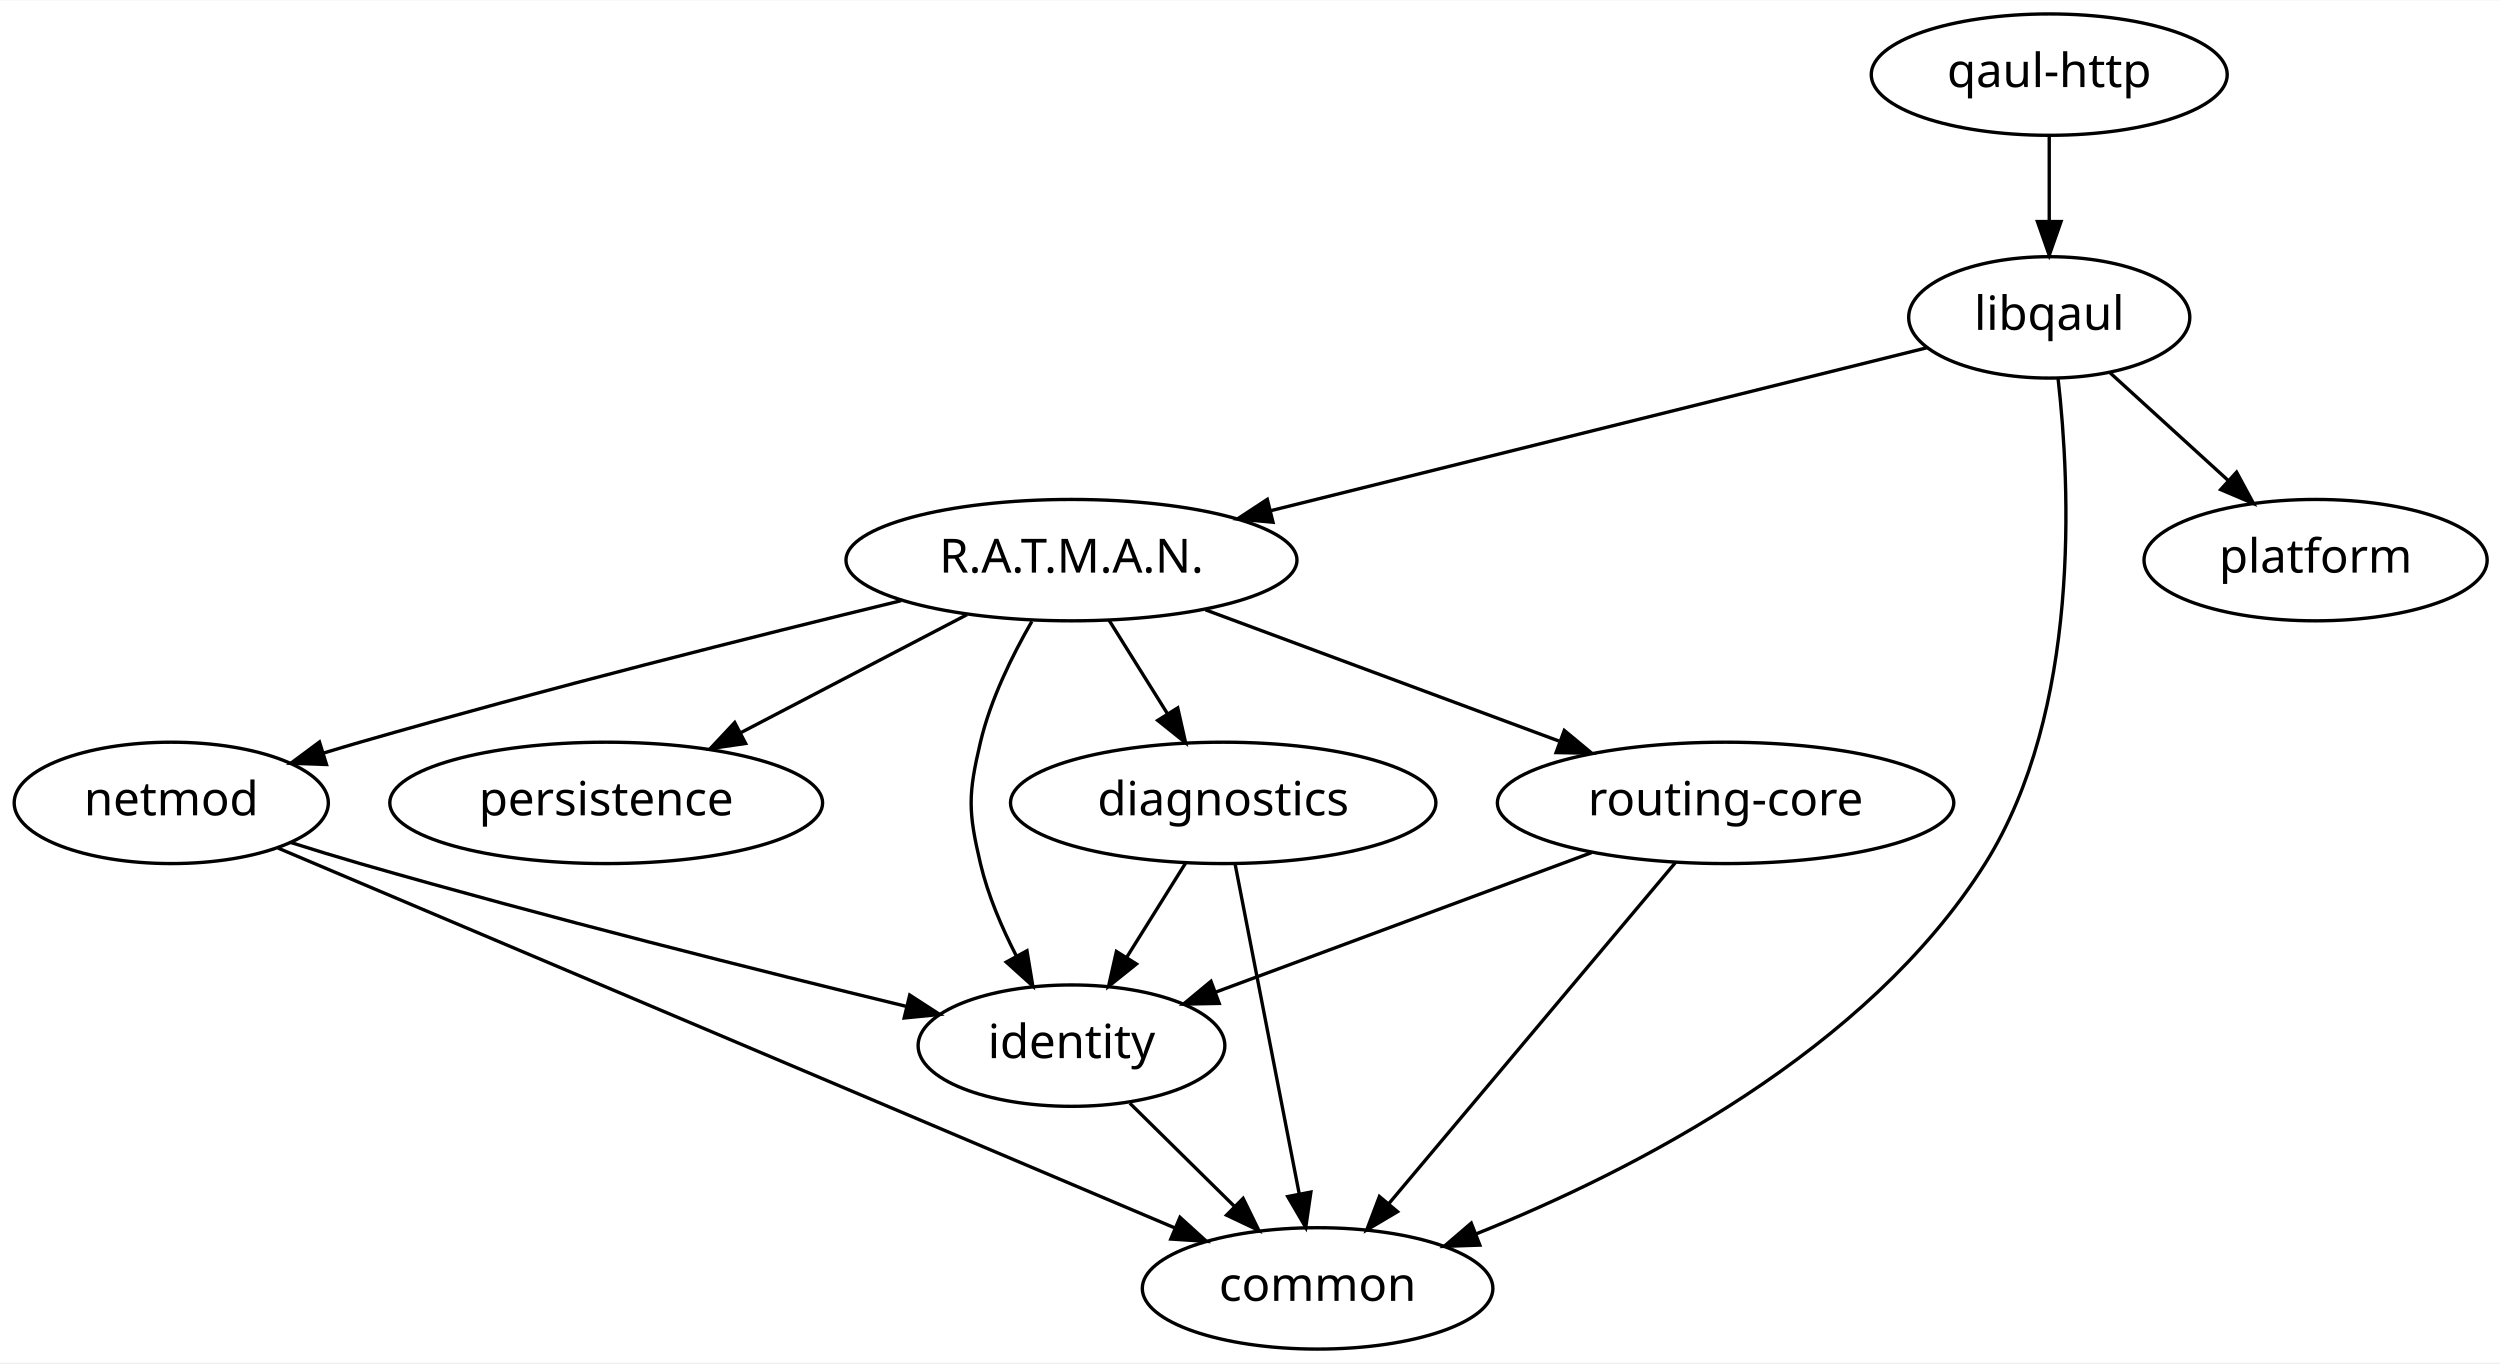
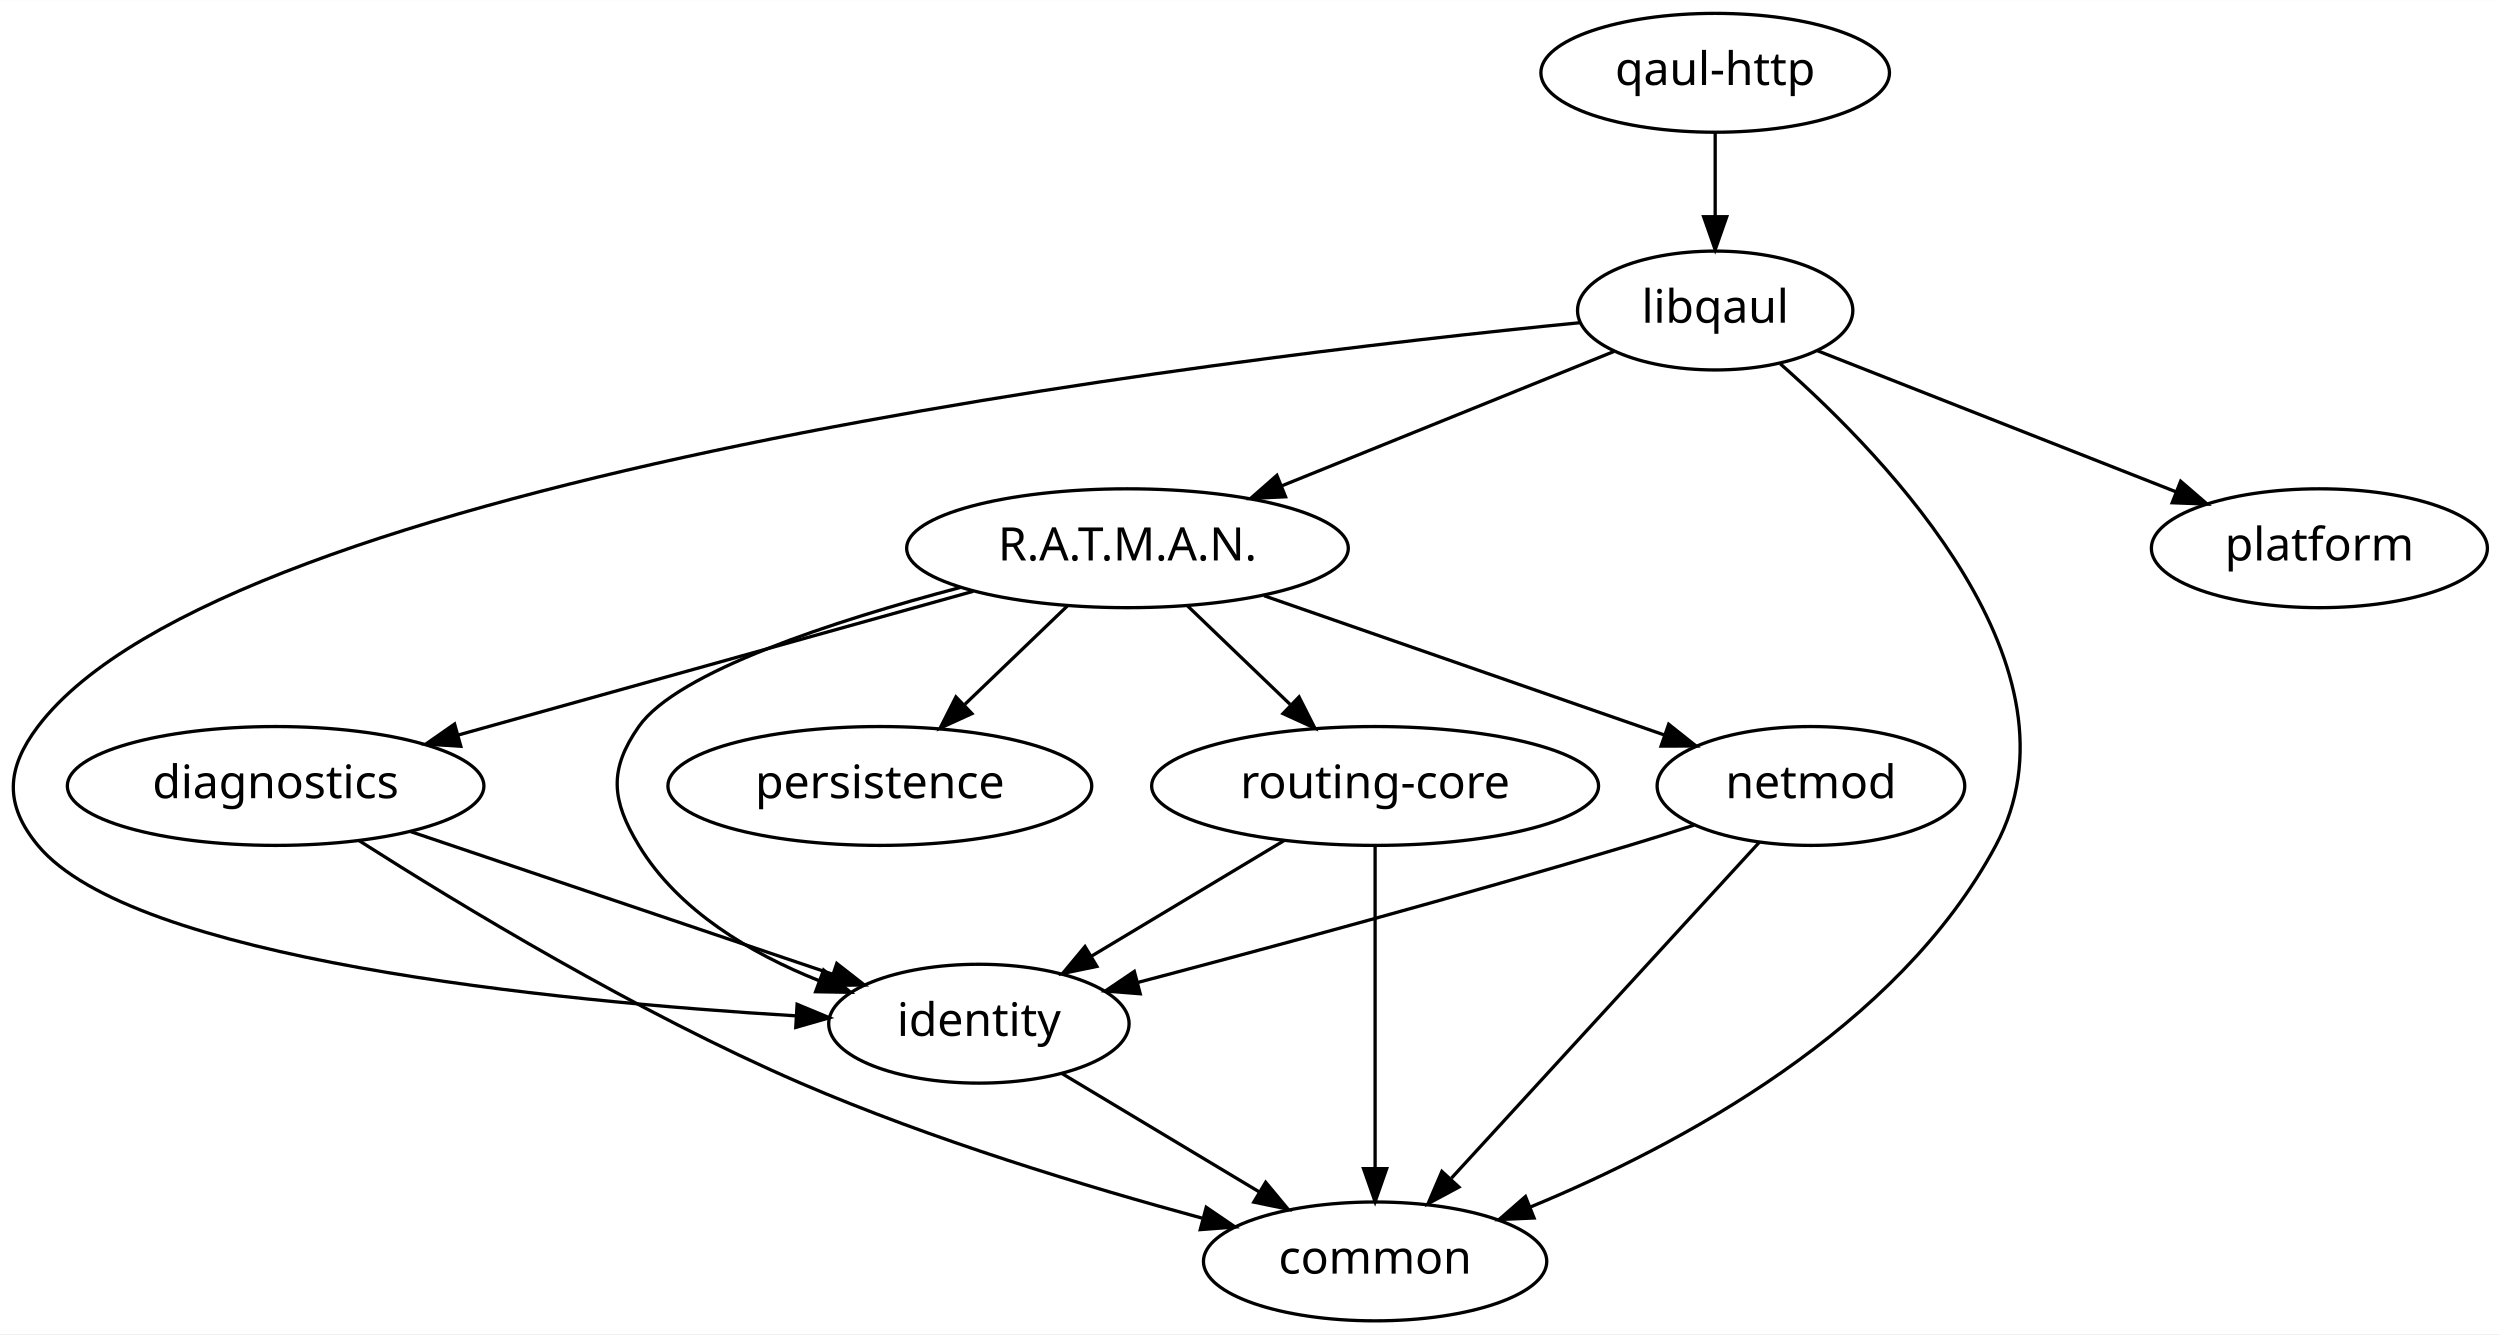
- <svg xmlns="http://www.w3.org/2000/svg" width="741pt" height="404pt" viewBox="0.00 0.00 741.49 404.00">
+ <svg xmlns="http://www.w3.org/2000/svg" width="757pt" height="404pt" viewBox="0.00 0.00 757.18 404.00">
  <g id="graph0" class="graph" transform="scale(1 1) rotate(0) translate(4 400)">
-     <polygon fill="#ffffff" stroke="transparent" points="-4,4 -4,-400 737.491,-400 737.491,4 -4,4" />
+     <polygon fill="#ffffff" stroke="transparent" points="-4,4 -4,-400 753.176,-400 753.176,4 -4,4" />
    <g id="node1" class="node">
-       <ellipse fill="none" stroke="#000000" cx="313.796" cy="-234" rx="66.888" ry="18" />
-       <text text-anchor="middle" x="313.796" y="-230.3" font-family="Times-Roman" font-size="14.00" fill="#000000">R.A.T.M.A.N.</text>
+       <ellipse fill="none" stroke="#000000" cx="337.48" cy="-234" rx="66.888" ry="18" />
+       <text text-anchor="middle" x="337.48" y="-230.3" font-family="Times-Roman" font-size="14.00" fill="#000000">R.A.T.M.A.N.</text>
    </g>
    <g id="node2" class="node">
-       <ellipse fill="none" stroke="#000000" cx="313.796" cy="-90" rx="45.492" ry="18" />
-       <text text-anchor="middle" x="313.796" y="-86.3" font-family="Times-Roman" font-size="14.00" fill="#000000">identity</text>
+       <ellipse fill="none" stroke="#000000" cx="292.48" cy="-90" rx="45.492" ry="18" />
+       <text text-anchor="middle" x="292.48" y="-86.3" font-family="Times-Roman" font-size="14.00" fill="#000000">identity</text>
    </g>
    <g id="edge1" class="edge">
-       <path fill="none" stroke="#000000" d="M302.045,-215.824C296.21,-205.714 289.782,-192.649 286.796,-180 283.12,-164.428 283.12,-159.572 286.796,-144 289,-134.661 293.081,-125.096 297.414,-116.66" />
-       <polygon fill="#000000" stroke="#000000" points="300.594,-118.141 302.327,-107.689 294.454,-114.779 300.594,-118.141" />
+       <path fill="none" stroke="#000000" d="M286.878,-222.131C248.736,-212.041 201.083,-196.584 189.48,-180 180.308,-166.89 181.2,-157.691 189.48,-144 201.478,-124.164 223.432,-111.259 243.999,-103.057" />
+       <polygon fill="#000000" stroke="#000000" points="245.452,-106.252 253.621,-99.506 243.028,-99.685 245.452,-106.252" />
    </g>
    <g id="node3" class="node">
-       <ellipse fill="none" stroke="#000000" cx="46.796" cy="-162" rx="46.593" ry="18" />
-       <text text-anchor="middle" x="46.796" y="-158.3" font-family="Times-Roman" font-size="14.00" fill="#000000">netmod</text>
+       <ellipse fill="none" stroke="#000000" cx="544.48" cy="-162" rx="46.593" ry="18" />
+       <text text-anchor="middle" x="544.48" y="-158.3" font-family="Times-Roman" font-size="14.00" fill="#000000">netmod</text>
    </g>
    <g id="edge2" class="edge">
-       <path fill="none" stroke="#000000" d="M263.258,-221.976C220.368,-211.555 157.294,-195.717 102.796,-180 99.251,-178.978 95.592,-177.886 91.921,-176.764" />
-       <polygon fill="#000000" stroke="#000000" points="92.835,-173.382 82.246,-173.751 90.754,-180.066 92.835,-173.382" />
+       <path fill="none" stroke="#000000" d="M378.873,-219.603C413.922,-207.412 464.051,-189.976 499.961,-177.485" />
+       <polygon fill="#000000" stroke="#000000" points="501.393,-180.693 509.688,-174.102 499.094,-174.081 501.393,-180.693" />
    </g>
    <g id="node4" class="node">
-       <ellipse fill="none" stroke="#000000" cx="358.796" cy="-162" rx="63.089" ry="18" />
-       <text text-anchor="middle" x="358.796" y="-158.3" font-family="Times-Roman" font-size="14.00" fill="#000000">diagnostics</text>
+       <ellipse fill="none" stroke="#000000" cx="79.48" cy="-162" rx="63.089" ry="18" />
+       <text text-anchor="middle" x="79.48" y="-158.3" font-family="Times-Roman" font-size="14.00" fill="#000000">diagnostics</text>
    </g>
    <g id="edge3" class="edge">
-       <path fill="none" stroke="#000000" d="M324.919,-216.202C330.166,-207.808 336.532,-197.622 342.323,-188.356" />
-       <polygon fill="#000000" stroke="#000000" points="345.312,-190.178 347.644,-179.843 339.376,-186.468 345.312,-190.178" />
+       <path fill="none" stroke="#000000" d="M290.759,-220.961C246.926,-208.729 181.342,-190.427 134.889,-177.463" />
+       <polygon fill="#000000" stroke="#000000" points="135.561,-174.017 124.989,-174.7 133.68,-180.759 135.561,-174.017" />
    </g>
    <g id="node5" class="node">
-       <ellipse fill="none" stroke="#000000" cx="507.796" cy="-162" rx="67.688" ry="18" />
-       <text text-anchor="middle" x="507.796" y="-158.3" font-family="Times-Roman" font-size="14.00" fill="#000000">routing-core</text>
+       <ellipse fill="none" stroke="#000000" cx="412.48" cy="-162" rx="67.688" ry="18" />
+       <text text-anchor="middle" x="412.48" y="-158.3" font-family="Times-Roman" font-size="14.00" fill="#000000">routing-core</text>
    </g>
    <g id="edge4" class="edge">
-       <path fill="none" stroke="#000000" d="M353.523,-219.256C383.862,-207.996 425.848,-192.414 458.36,-180.347" />
-       <polygon fill="#000000" stroke="#000000" points="459.965,-183.485 468.122,-176.724 457.529,-176.923 459.965,-183.485" />
+       <path fill="none" stroke="#000000" d="M355.636,-216.571C364.963,-207.616 376.49,-196.551 386.72,-186.73" />
+       <polygon fill="#000000" stroke="#000000" points="389.442,-188.969 394.232,-179.518 384.594,-183.919 389.442,-188.969" />
    </g>
    <g id="node6" class="node">
-       <ellipse fill="none" stroke="#000000" cx="175.796" cy="-162" rx="64.189" ry="18" />
-       <text text-anchor="middle" x="175.796" y="-158.3" font-family="Times-Roman" font-size="14.00" fill="#000000">persistence</text>
+       <ellipse fill="none" stroke="#000000" cx="262.48" cy="-162" rx="64.189" ry="18" />
+       <text text-anchor="middle" x="262.48" y="-158.3" font-family="Times-Roman" font-size="14.00" fill="#000000">persistence</text>
    </g>
    <g id="edge5" class="edge">
-       <path fill="none" stroke="#000000" d="M282.826,-217.842C263.028,-207.512 237.156,-194.014 215.808,-182.876" />
-       <polygon fill="#000000" stroke="#000000" points="217.147,-179.627 206.662,-178.104 213.909,-185.833 217.147,-179.627" />
+       <path fill="none" stroke="#000000" d="M319.325,-216.571C309.998,-207.616 298.471,-196.551 288.241,-186.73" />
+       <polygon fill="#000000" stroke="#000000" points="290.366,-183.919 280.729,-179.518 285.519,-188.969 290.366,-183.919" />
    </g>
    <g id="node7" class="node">
-       <ellipse fill="none" stroke="#000000" cx="386.796" cy="-18" rx="51.991" ry="18" />
-       <text text-anchor="middle" x="386.796" y="-14.3" font-family="Times-Roman" font-size="14.00" fill="#000000">common</text>
+       <ellipse fill="none" stroke="#000000" cx="412.48" cy="-18" rx="51.991" ry="18" />
+       <text text-anchor="middle" x="412.48" y="-14.3" font-family="Times-Roman" font-size="14.00" fill="#000000">common</text>
    </g>
    <g id="edge11" class="edge">
-       <path fill="none" stroke="#000000" d="M331.096,-72.937C340.392,-63.768 352.011,-52.308 362.228,-42.231" />
-       <polygon fill="#000000" stroke="#000000" points="364.705,-44.704 369.367,-35.19 359.79,-39.72 364.705,-44.704" />
+       <path fill="none" stroke="#000000" d="M317.636,-74.906C334.961,-64.512 358.216,-50.559 377.363,-39.07" />
+       <polygon fill="#000000" stroke="#000000" points="379.337,-41.968 386.111,-33.822 375.735,-35.965 379.337,-41.968" />
    </g>
    <g id="edge6" class="edge">
-       <path fill="none" stroke="#000000" d="M82.246,-150.249C89.045,-148.096 96.124,-145.924 102.796,-144 157.958,-128.092 221.907,-112.059 264.817,-101.645" />
-       <polygon fill="#000000" stroke="#000000" points="265.819,-105.004 274.716,-99.252 264.174,-98.2 265.819,-105.004" />
+       <path fill="none" stroke="#000000" d="M509.057,-150.126C502.563,-148.029 495.831,-145.908 489.48,-144 438.916,-128.805 380.534,-113.02 340.531,-102.47" />
+       <polygon fill="#000000" stroke="#000000" points="341.333,-99.062 330.772,-99.905 339.553,-105.832 341.333,-99.062" />
    </g>
    <g id="edge12" class="edge">
-       <path fill="none" stroke="#000000" d="M78.477,-148.582C139.96,-122.542 275.469,-65.15 344.534,-35.899" />
-       <polygon fill="#000000" stroke="#000000" points="345.981,-39.087 353.824,-31.964 343.251,-32.642 345.981,-39.087" />
+       <path fill="none" stroke="#000000" d="M528.82,-144.916C505.723,-119.72 462.377,-72.433 435.611,-43.234" />
+       <polygon fill="#000000" stroke="#000000" points="437.87,-40.517 428.532,-35.511 432.709,-45.248 437.87,-40.517" />
    </g>
    <g id="edge7" class="edge">
-       <path fill="none" stroke="#000000" d="M347.672,-144.202C342.386,-135.745 335.964,-125.469 330.138,-116.147" />
-       <polygon fill="#000000" stroke="#000000" points="333.06,-114.218 324.791,-107.593 327.123,-117.928 333.06,-114.218" />
+       <path fill="none" stroke="#000000" d="M120.297,-148.203C156.89,-135.833 210.457,-117.726 248.102,-105.001" />
+       <polygon fill="#000000" stroke="#000000" points="249.436,-108.245 257.789,-101.727 247.195,-101.613 249.436,-108.245" />
    </g>
    <g id="edge10" class="edge">
-       <path fill="none" stroke="#000000" d="M362.342,-143.762C367.139,-119.093 375.74,-74.86 381.357,-45.973" />
-       <polygon fill="#000000" stroke="#000000" points="384.805,-46.574 383.278,-36.09 377.934,-45.238 384.805,-46.574" />
+       <path fill="none" stroke="#000000" d="M104.769,-145.424C135.426,-125.871 189.129,-93.332 238.48,-72 278.118,-54.867 324.965,-40.65 360.058,-31.111" />
+       <polygon fill="#000000" stroke="#000000" points="361.335,-34.393 370.089,-28.425 359.524,-27.631 361.335,-34.393" />
    </g>
    <g id="edge8" class="edge">
-       <path fill="none" stroke="#000000" d="M468.069,-147.256C435.581,-135.199 389.738,-118.185 356.474,-105.84" />
-       <polygon fill="#000000" stroke="#000000" points="357.609,-102.528 347.016,-102.329 355.174,-109.09 357.609,-102.528" />
+       <path fill="none" stroke="#000000" d="M384.95,-145.482C367.586,-135.064 345.031,-121.53 326.544,-110.438" />
+       <polygon fill="#000000" stroke="#000000" points="328.211,-107.357 317.835,-105.213 324.61,-113.359 328.211,-107.357" />
    </g>
    <g id="edge9" class="edge">
-       <path fill="none" stroke="#000000" d="M492.959,-144.343C471.616,-118.943 432.147,-71.972 407.811,-43.01" />
-       <polygon fill="#000000" stroke="#000000" points="410.489,-40.756 401.376,-35.352 405.13,-45.26 410.489,-40.756" />
+       <path fill="none" stroke="#000000" d="M412.48,-143.762C412.48,-119.201 412.48,-75.247 412.48,-46.354" />
+       <polygon fill="#000000" stroke="#000000" points="415.981,-46.09 412.48,-36.09 408.981,-46.09 415.981,-46.09" />
    </g>
    <g id="node8" class="node">
-       <ellipse fill="none" stroke="#000000" cx="603.796" cy="-306" rx="41.693" ry="18" />
-       <text text-anchor="middle" x="603.796" y="-302.3" font-family="Times-Roman" font-size="14.00" fill="#000000">libqaul</text>
+       <ellipse fill="none" stroke="#000000" cx="515.48" cy="-306" rx="41.693" ry="18" />
+       <text text-anchor="middle" x="515.48" y="-302.3" font-family="Times-Roman" font-size="14.00" fill="#000000">libqaul</text>
    </g>
    <g id="edge13" class="edge">
-       <path fill="none" stroke="#000000" d="M567.654,-297.027C518.853,-284.911 431.284,-263.17 372.852,-248.662" />
-       <polygon fill="#000000" stroke="#000000" points="373.565,-245.233 363.016,-246.22 371.878,-252.027 373.565,-245.233" />
+       <path fill="none" stroke="#000000" d="M484.881,-293.623C457.226,-282.437 416.102,-265.802 384.313,-252.944" />
+       <polygon fill="#000000" stroke="#000000" points="385.355,-249.589 374.772,-249.084 382.73,-256.079 385.355,-249.589" />
+     </g>
+     <g id="edge16" class="edge">
+       <path fill="none" stroke="#000000" d="M474.61,-302.323C364.21,-291.449 64.467,-255.386 7.48,-180 -2.168,-167.237 -2.726,-156.322 7.48,-144 36.052,-109.506 162.523,-96.876 237.046,-92.38" />
+       <polygon fill="#000000" stroke="#000000" points="237.417,-95.865 247.201,-91.798 237.017,-88.876 237.417,-95.865" />
    </g>
    <g id="edge15" class="edge">
-       <path fill="none" stroke="#000000" d="M606.418,-287.835C610.043,-256.029 613.244,-189.334 584.796,-144 549.918,-88.419 480.565,-52.904 433.915,-34.205" />
-       <polygon fill="#000000" stroke="#000000" points="434.914,-30.838 424.325,-30.469 432.372,-37.361 434.914,-30.838" />
+       <path fill="none" stroke="#000000" d="M535.181,-289.865C568.308,-260.689 628.89,-197.241 600.48,-144 570.864,-88.498 504.754,-53.134 459.384,-34.429" />
+       <polygon fill="#000000" stroke="#000000" points="460.623,-31.155 450.038,-30.689 458.022,-37.654 460.623,-31.155" />
    </g>
    <g id="node9" class="node">
-       <ellipse fill="none" stroke="#000000" cx="682.796" cy="-234" rx="50.892" ry="18" />
-       <text text-anchor="middle" x="682.796" y="-230.3" font-family="Times-Roman" font-size="14.00" fill="#000000">platform</text>
+       <ellipse fill="none" stroke="#000000" cx="698.48" cy="-234" rx="50.892" ry="18" />
+       <text text-anchor="middle" x="698.48" y="-230.3" font-family="Times-Roman" font-size="14.00" fill="#000000">platform</text>
    </g>
    <g id="edge14" class="edge">
-       <path fill="none" stroke="#000000" d="M621.722,-289.662C632.079,-280.223 645.29,-268.183 656.774,-257.716" />
-       <polygon fill="#000000" stroke="#000000" points="659.359,-260.096 664.392,-250.773 654.644,-254.922 659.359,-260.096" />
+       <path fill="none" stroke="#000000" d="M546.524,-293.786C576.317,-282.064 621.587,-264.253 654.971,-251.118" />
+       <polygon fill="#000000" stroke="#000000" points="656.459,-254.294 664.483,-247.376 653.896,-247.78 656.459,-254.294" />
    </g>
    <g id="node10" class="node">
-       <ellipse fill="none" stroke="#000000" cx="603.796" cy="-378" rx="52.791" ry="18" />
-       <text text-anchor="middle" x="603.796" y="-374.3" font-family="Times-Roman" font-size="14.00" fill="#000000">qaul-http</text>
+       <ellipse fill="none" stroke="#000000" cx="515.48" cy="-378" rx="52.791" ry="18" />
+       <text text-anchor="middle" x="515.48" y="-374.3" font-family="Times-Roman" font-size="14.00" fill="#000000">qaul-http</text>
    </g>
-     <g id="edge16" class="edge">
-       <path fill="none" stroke="#000000" d="M603.796,-359.831C603.796,-352.131 603.796,-342.974 603.796,-334.417" />
-       <polygon fill="#000000" stroke="#000000" points="607.296,-334.413 603.796,-324.413 600.296,-334.413 607.296,-334.413" />
+     <g id="edge17" class="edge">
+       <path fill="none" stroke="#000000" d="M515.48,-359.831C515.48,-352.131 515.48,-342.974 515.48,-334.417" />
+       <polygon fill="#000000" stroke="#000000" points="518.981,-334.413 515.48,-324.413 511.981,-334.413 518.981,-334.413" />
    </g>
  </g>
</svg>
